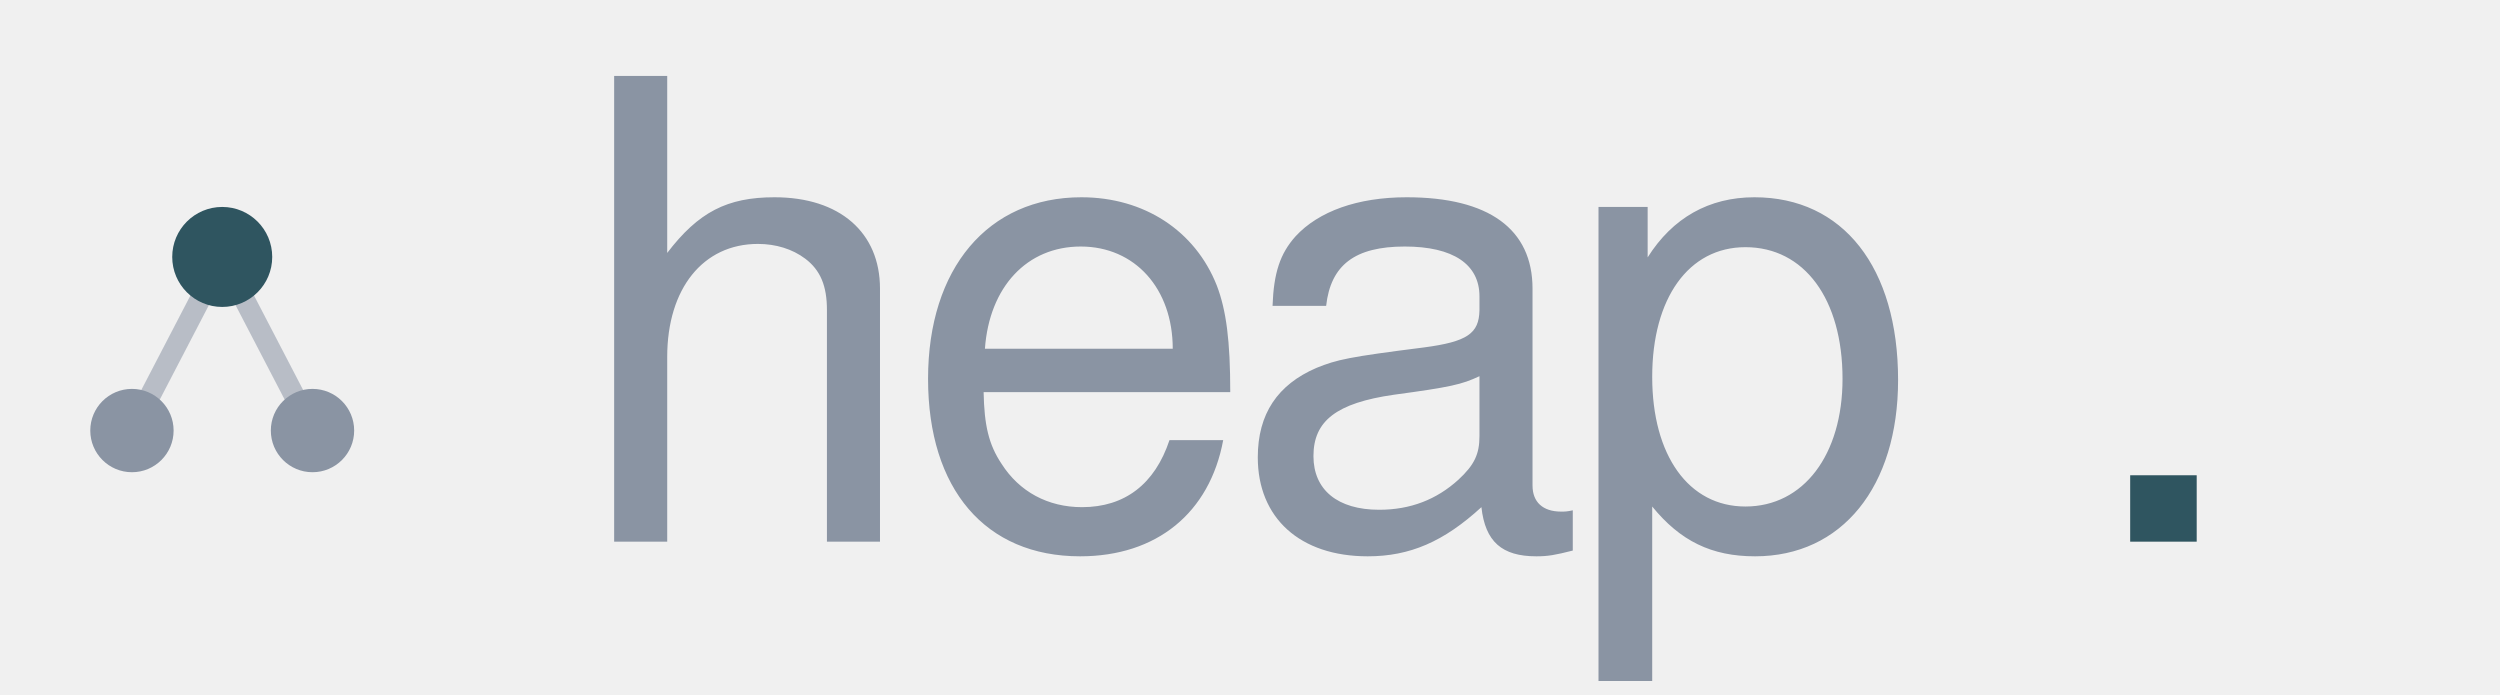
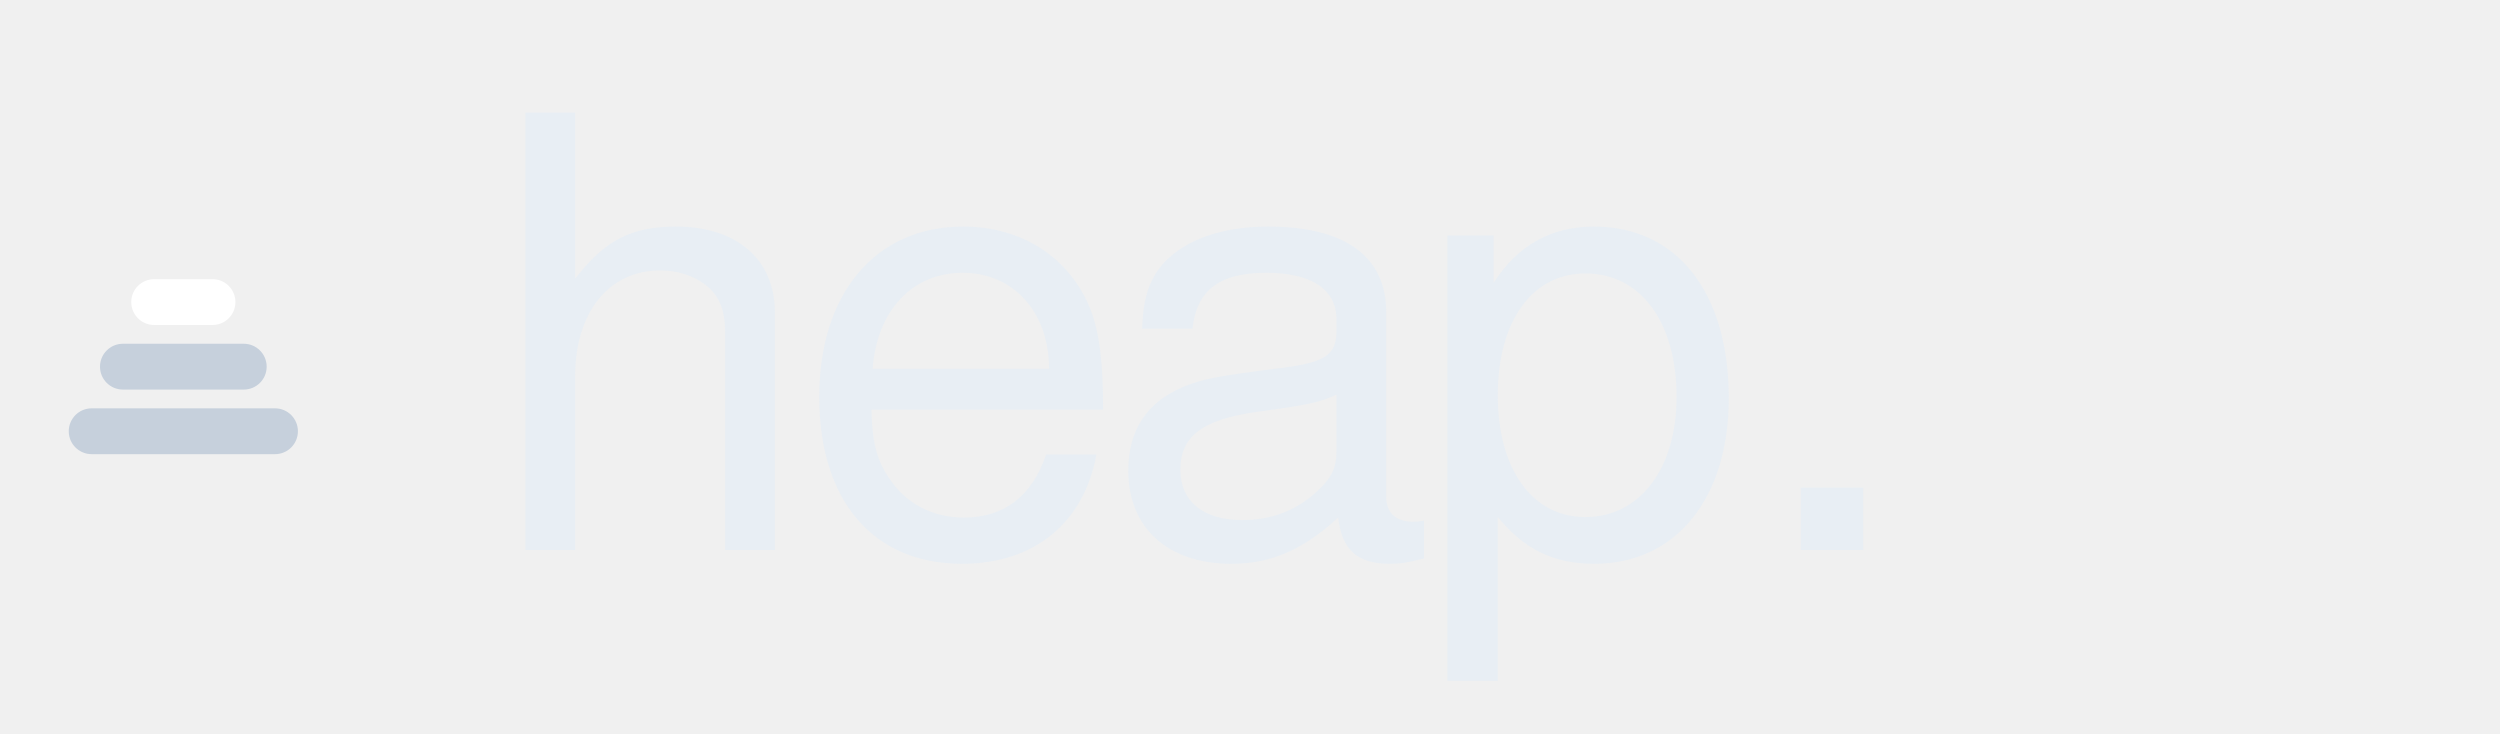
- <svg xmlns="http://www.w3.org/2000/svg" viewBox="0 0 360 100" width="360" height="100">
-   <g transform="translate(0,18) scale(2)">
-     <line x1="16" y1="9.5" x2="9.5" y2="22" stroke="#8a94a3" stroke-width="1.5" stroke-linecap="round" stroke-opacity="0.55" />
-     <line x1="16" y1="9.5" x2="22.5" y2="22" stroke="#8a94a3" stroke-width="1.5" stroke-linecap="round" stroke-opacity="0.55" />
-     <circle cx="9.5" cy="22" r="3" fill="#8a94a3" />
-     <circle cx="22.5" cy="22" r="3" fill="#8a94a3" />
-     <circle cx="16" cy="9.5" r="3.6" fill="#2f5560" />
+ <svg xmlns="http://www.w3.org/2000/svg" viewBox="0 0 300 88" width="300" height="88">
+   <g transform="translate(2,24) scale(1.25)">
+     <rect x="5" y="20" width="22" height="4.4" rx="2.2" fill="#c6d0dc" />
+     <rect x="8" y="13.8" width="16" height="4.4" rx="2.2" fill="#c6d0dc" />
+     <rect x="11" y="7.6" width="10" height="4.4" rx="2.2" fill="#ffffff" />
  </g>
-   <text x="82" y="78" font-family="'IBM Plex Sans', Helvetica, Arial, sans-serif" font-weight="500" font-size="92" letter-spacing="-3.2" fill="#8a94a3">heap
-         <tspan fill="#2f5560">.</tspan>
+   <text x="58" y="66" font-family="'IBM Plex Sans', Helvetica, Arial, sans-serif" font-weight="500" font-size="72" letter-spacing="-2.6" fill="#e8eef4">heap<tspan fill="#e8eef4">.</tspan>
  </text>
</svg>
